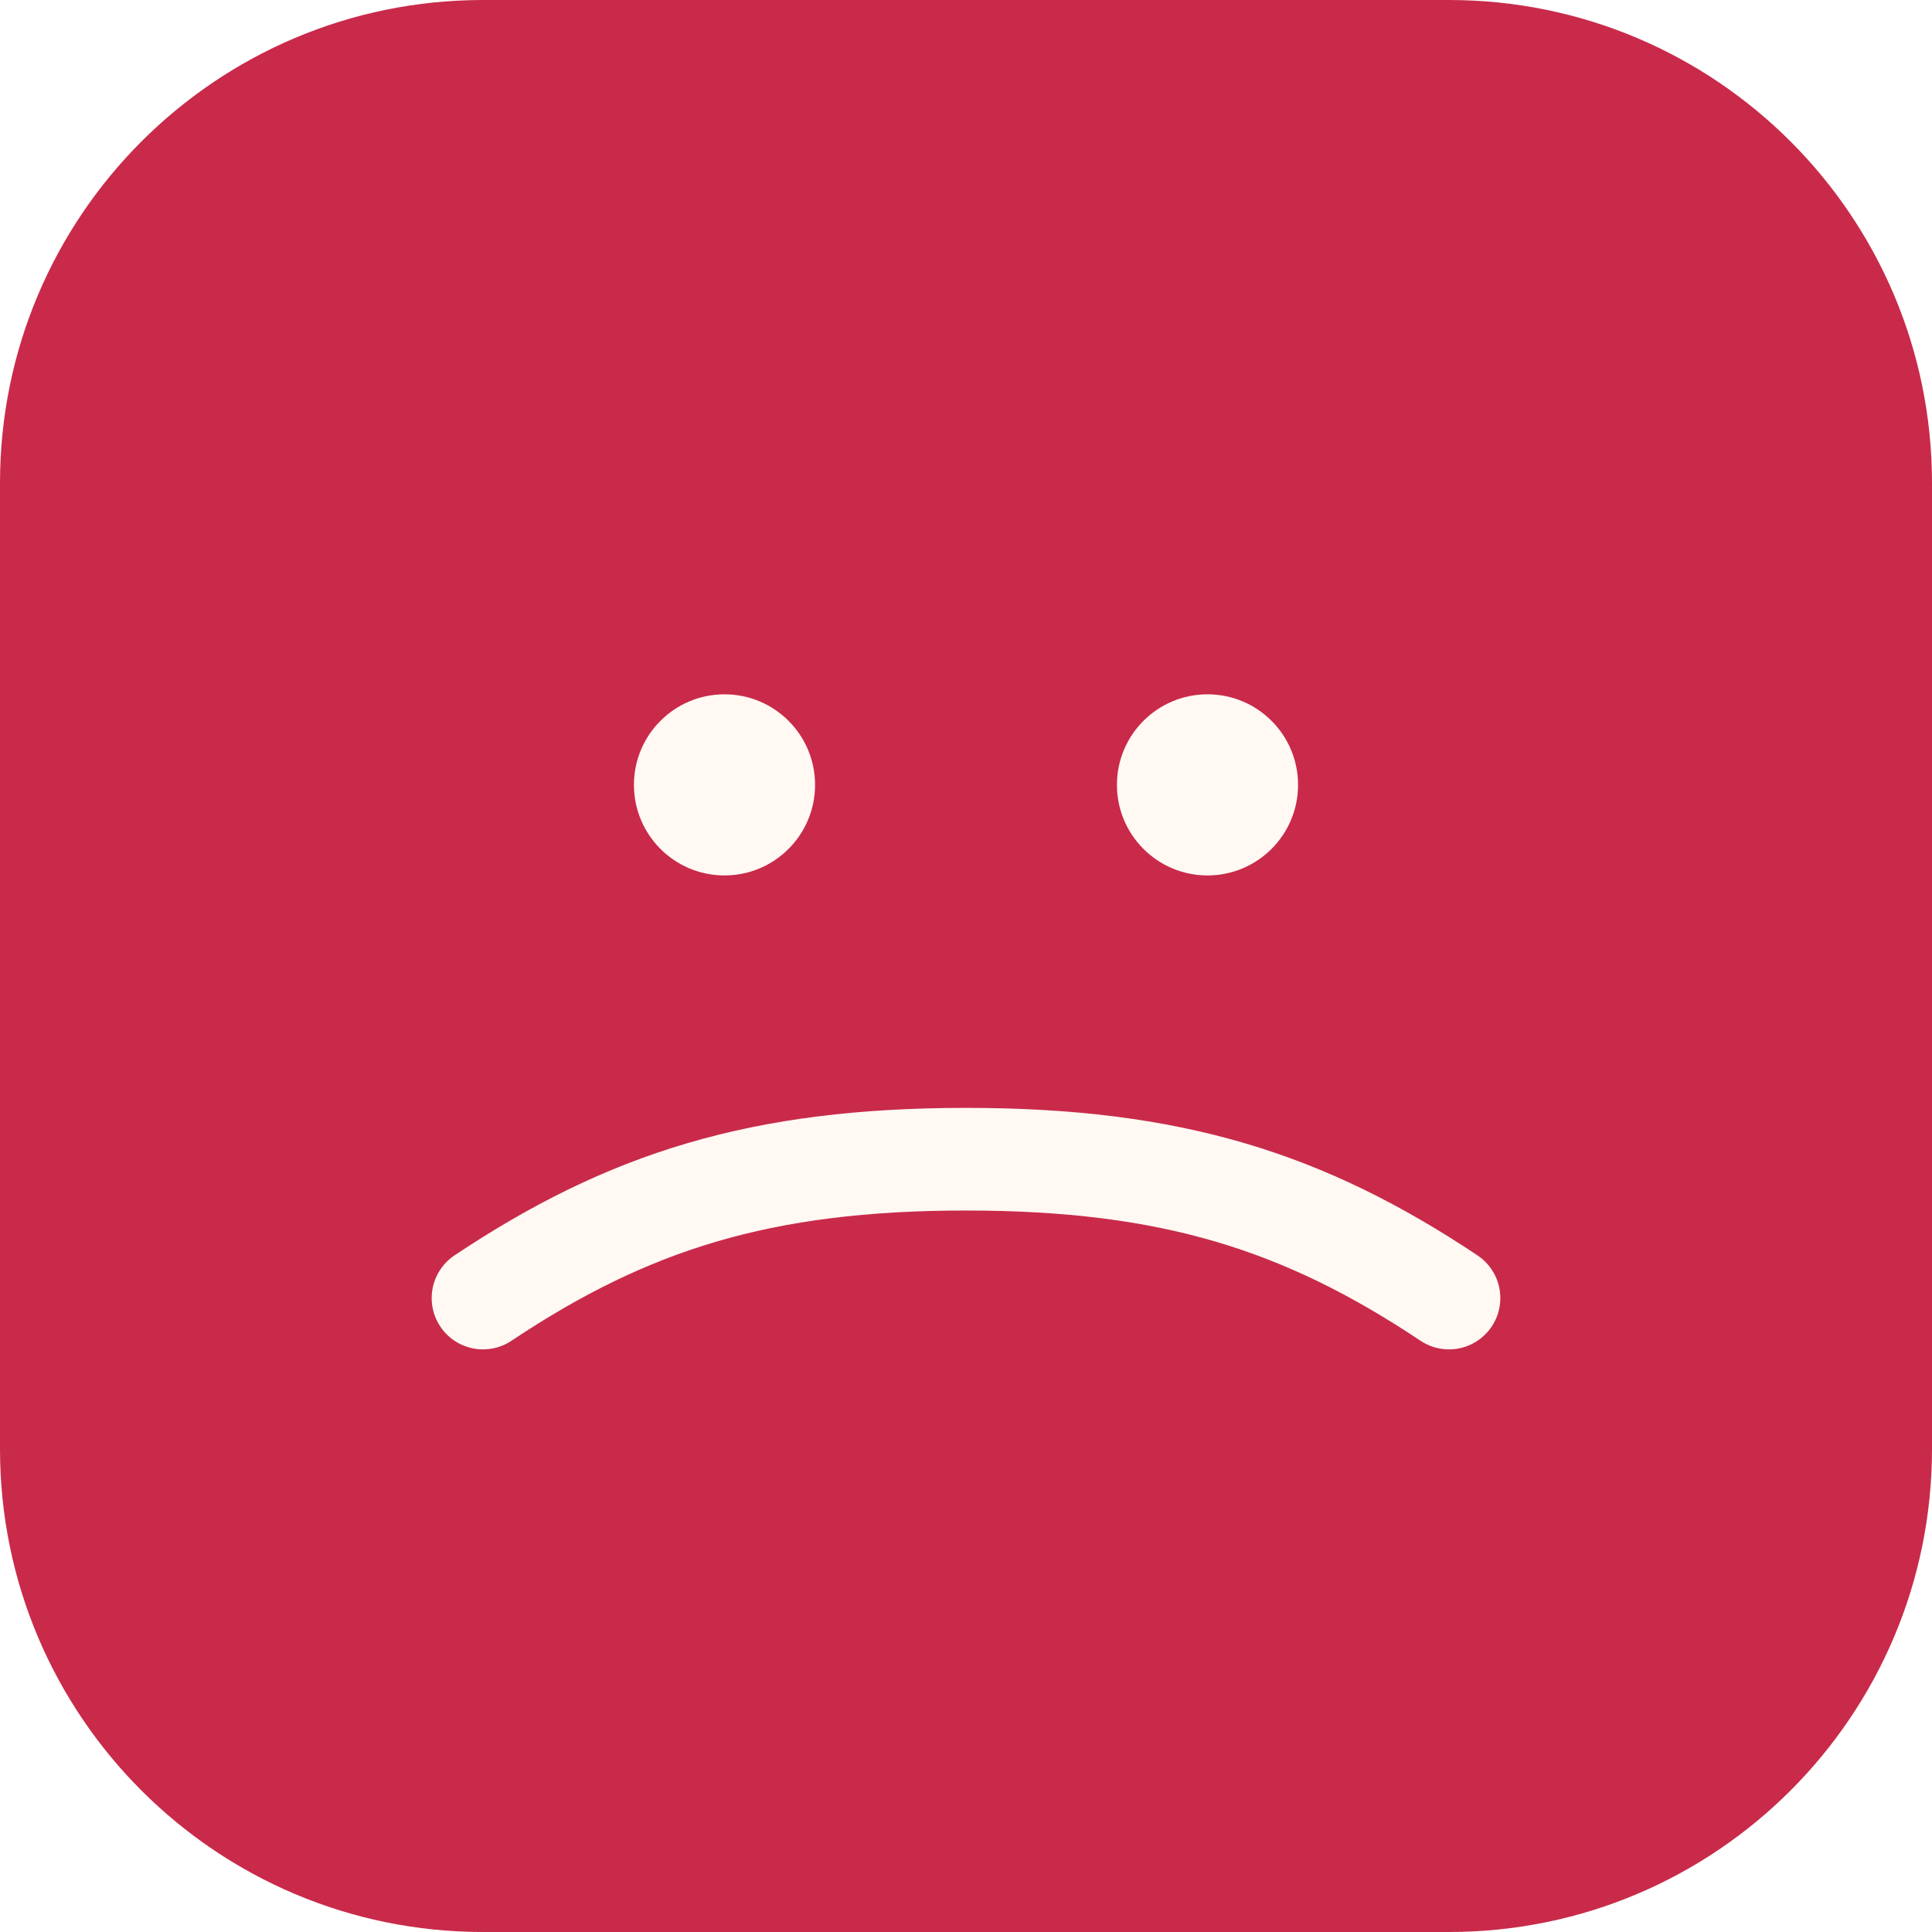
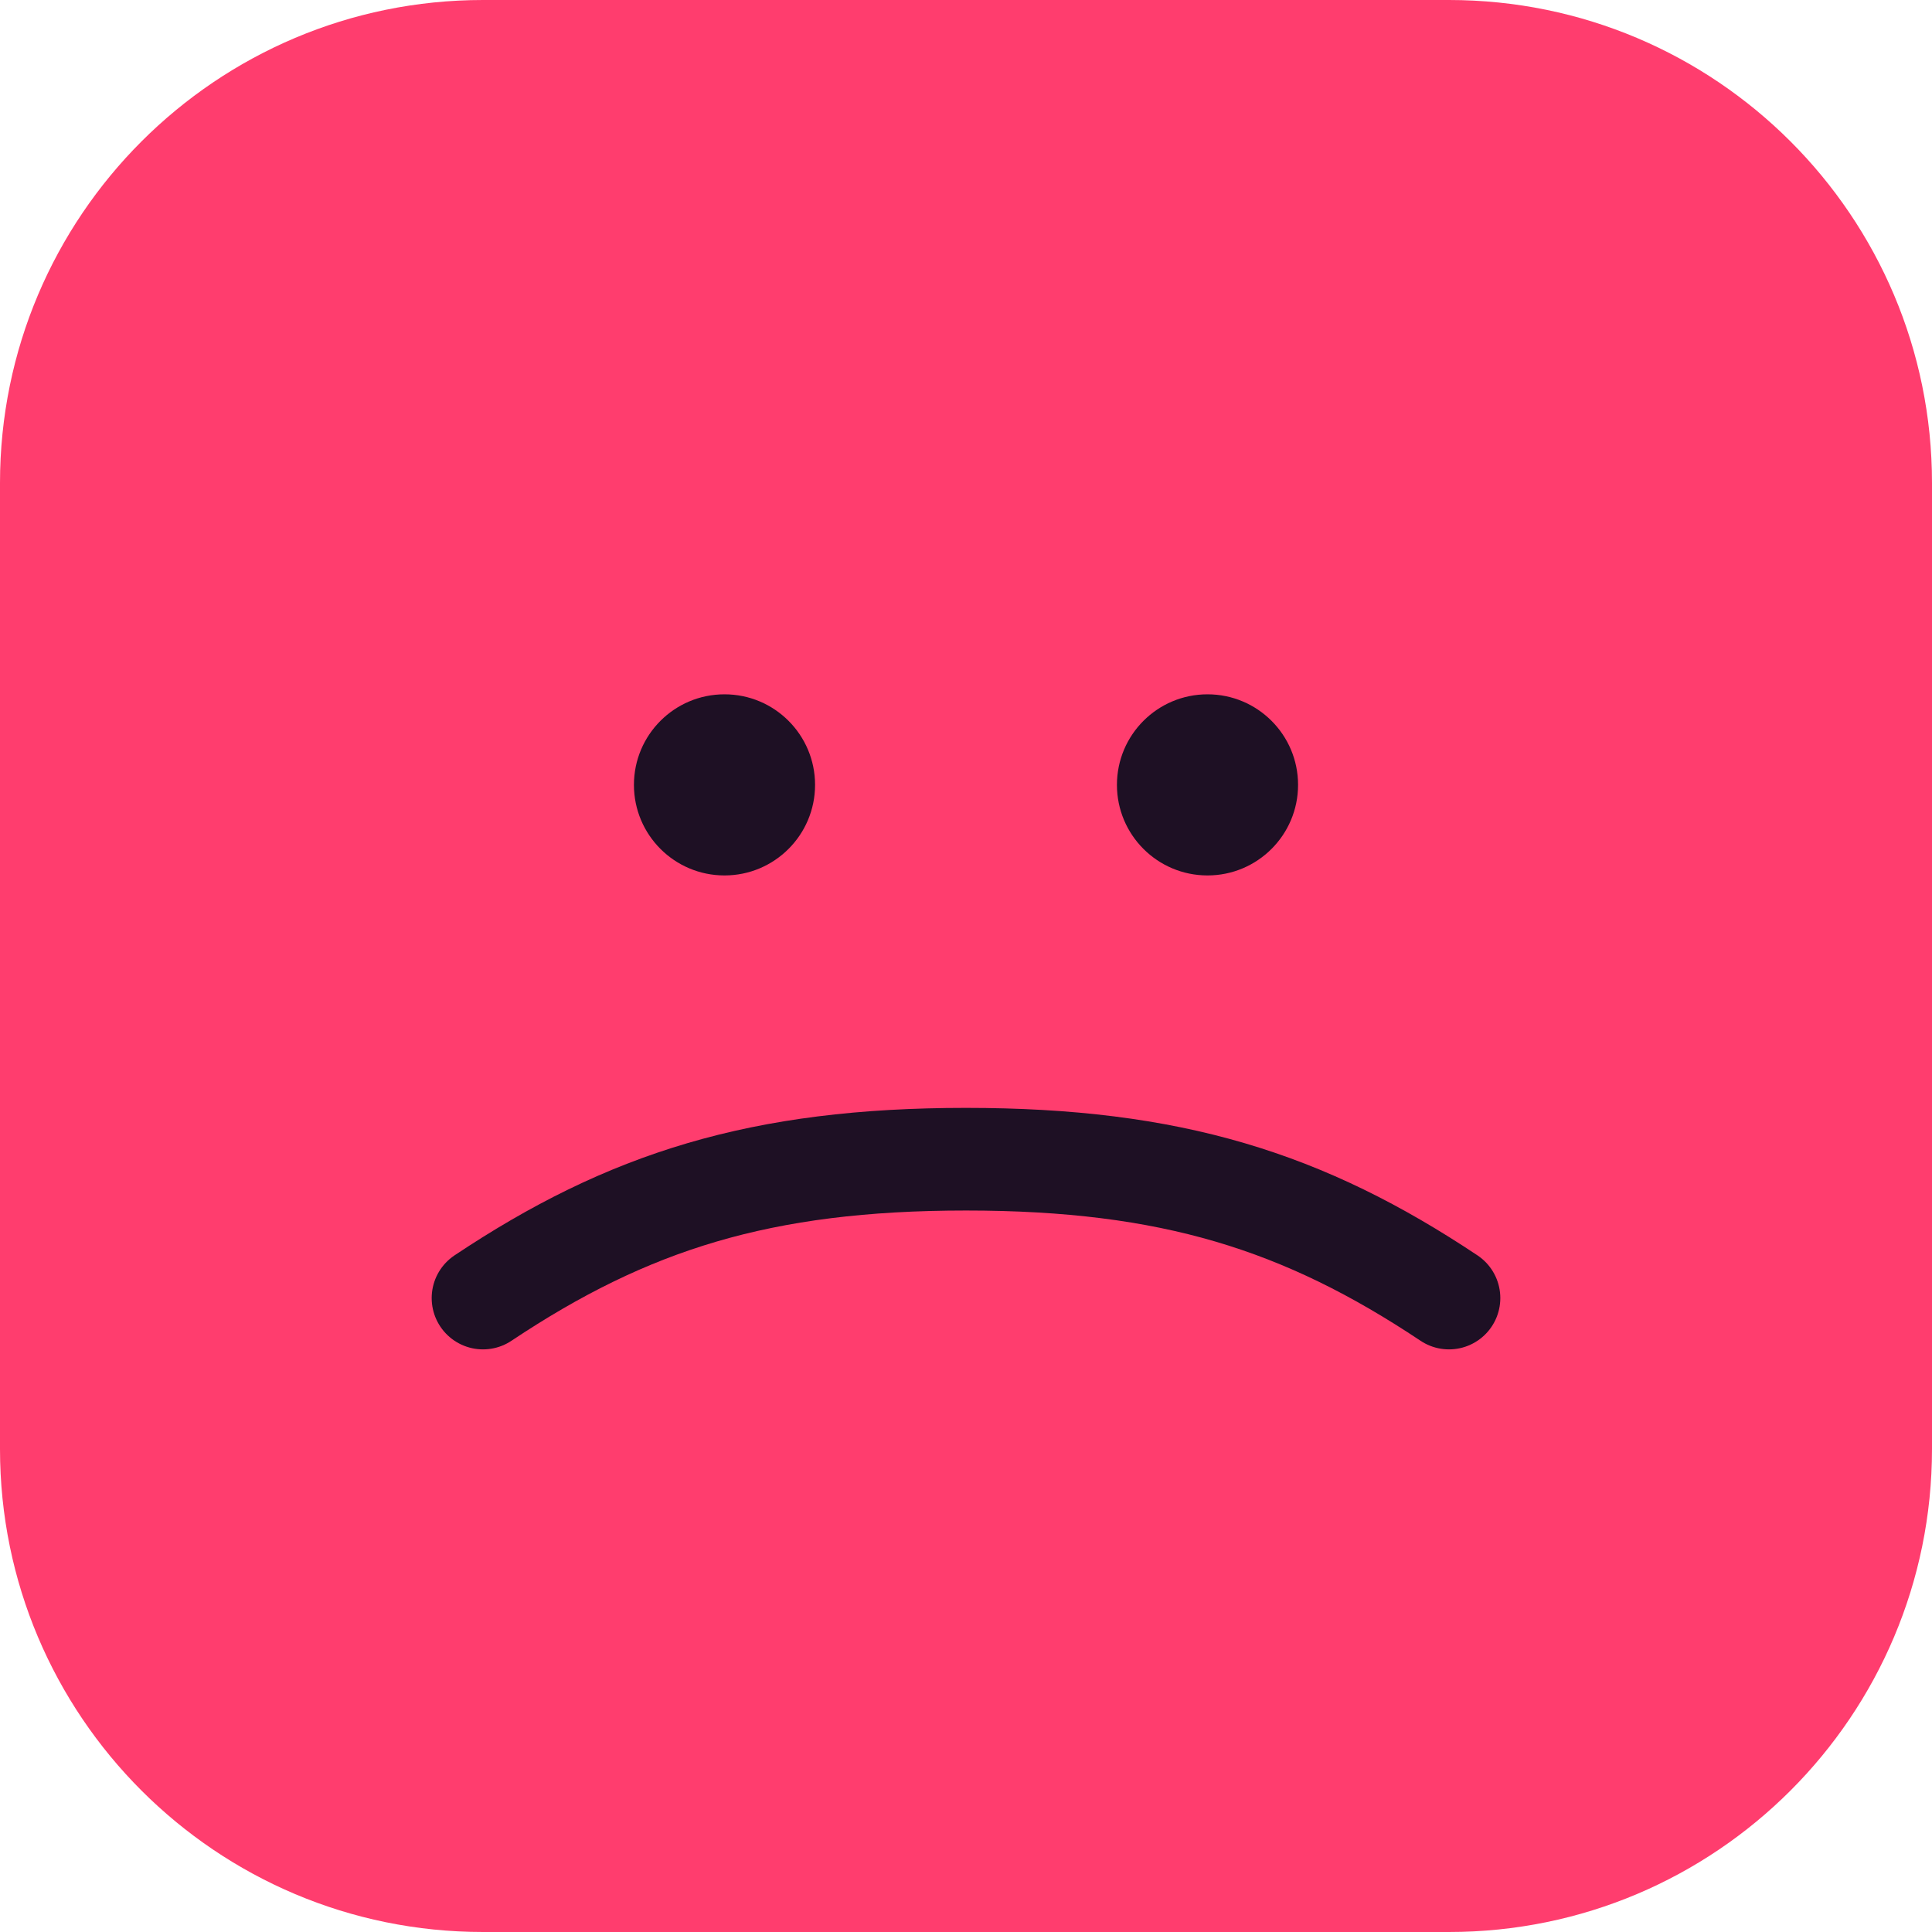
<svg xmlns="http://www.w3.org/2000/svg" viewBox="0 0 32 32" fill="none">
-   <rect width="32" height="32" rx="8" fill="#c92a4a" />
-   <path d="M8 21.5c2.4-1.6 4.6-2.3 8-2.3s5.6.7 8 2.3" stroke="#fff8f3" stroke-width="1.7" stroke-linecap="round" />
-   <circle cx="12" cy="13" r="1.5" fill="#fff8f3" />
-   <circle cx="20" cy="13" r="1.5" fill="#fff8f3" />
+   <rect width="32" height="32" rx="8" fill="#ff3d6e" />
+   <path d="M8 21.5c2.4-1.6 4.6-2.3 8-2.3s5.6.7 8 2.3" stroke="#1e1024" stroke-width="1.7" stroke-linecap="round" />
+   <circle cx="12" cy="13" r="1.5" fill="#1e1024" />
+   <circle cx="20" cy="13" r="1.5" fill="#1e1024" />
</svg>
